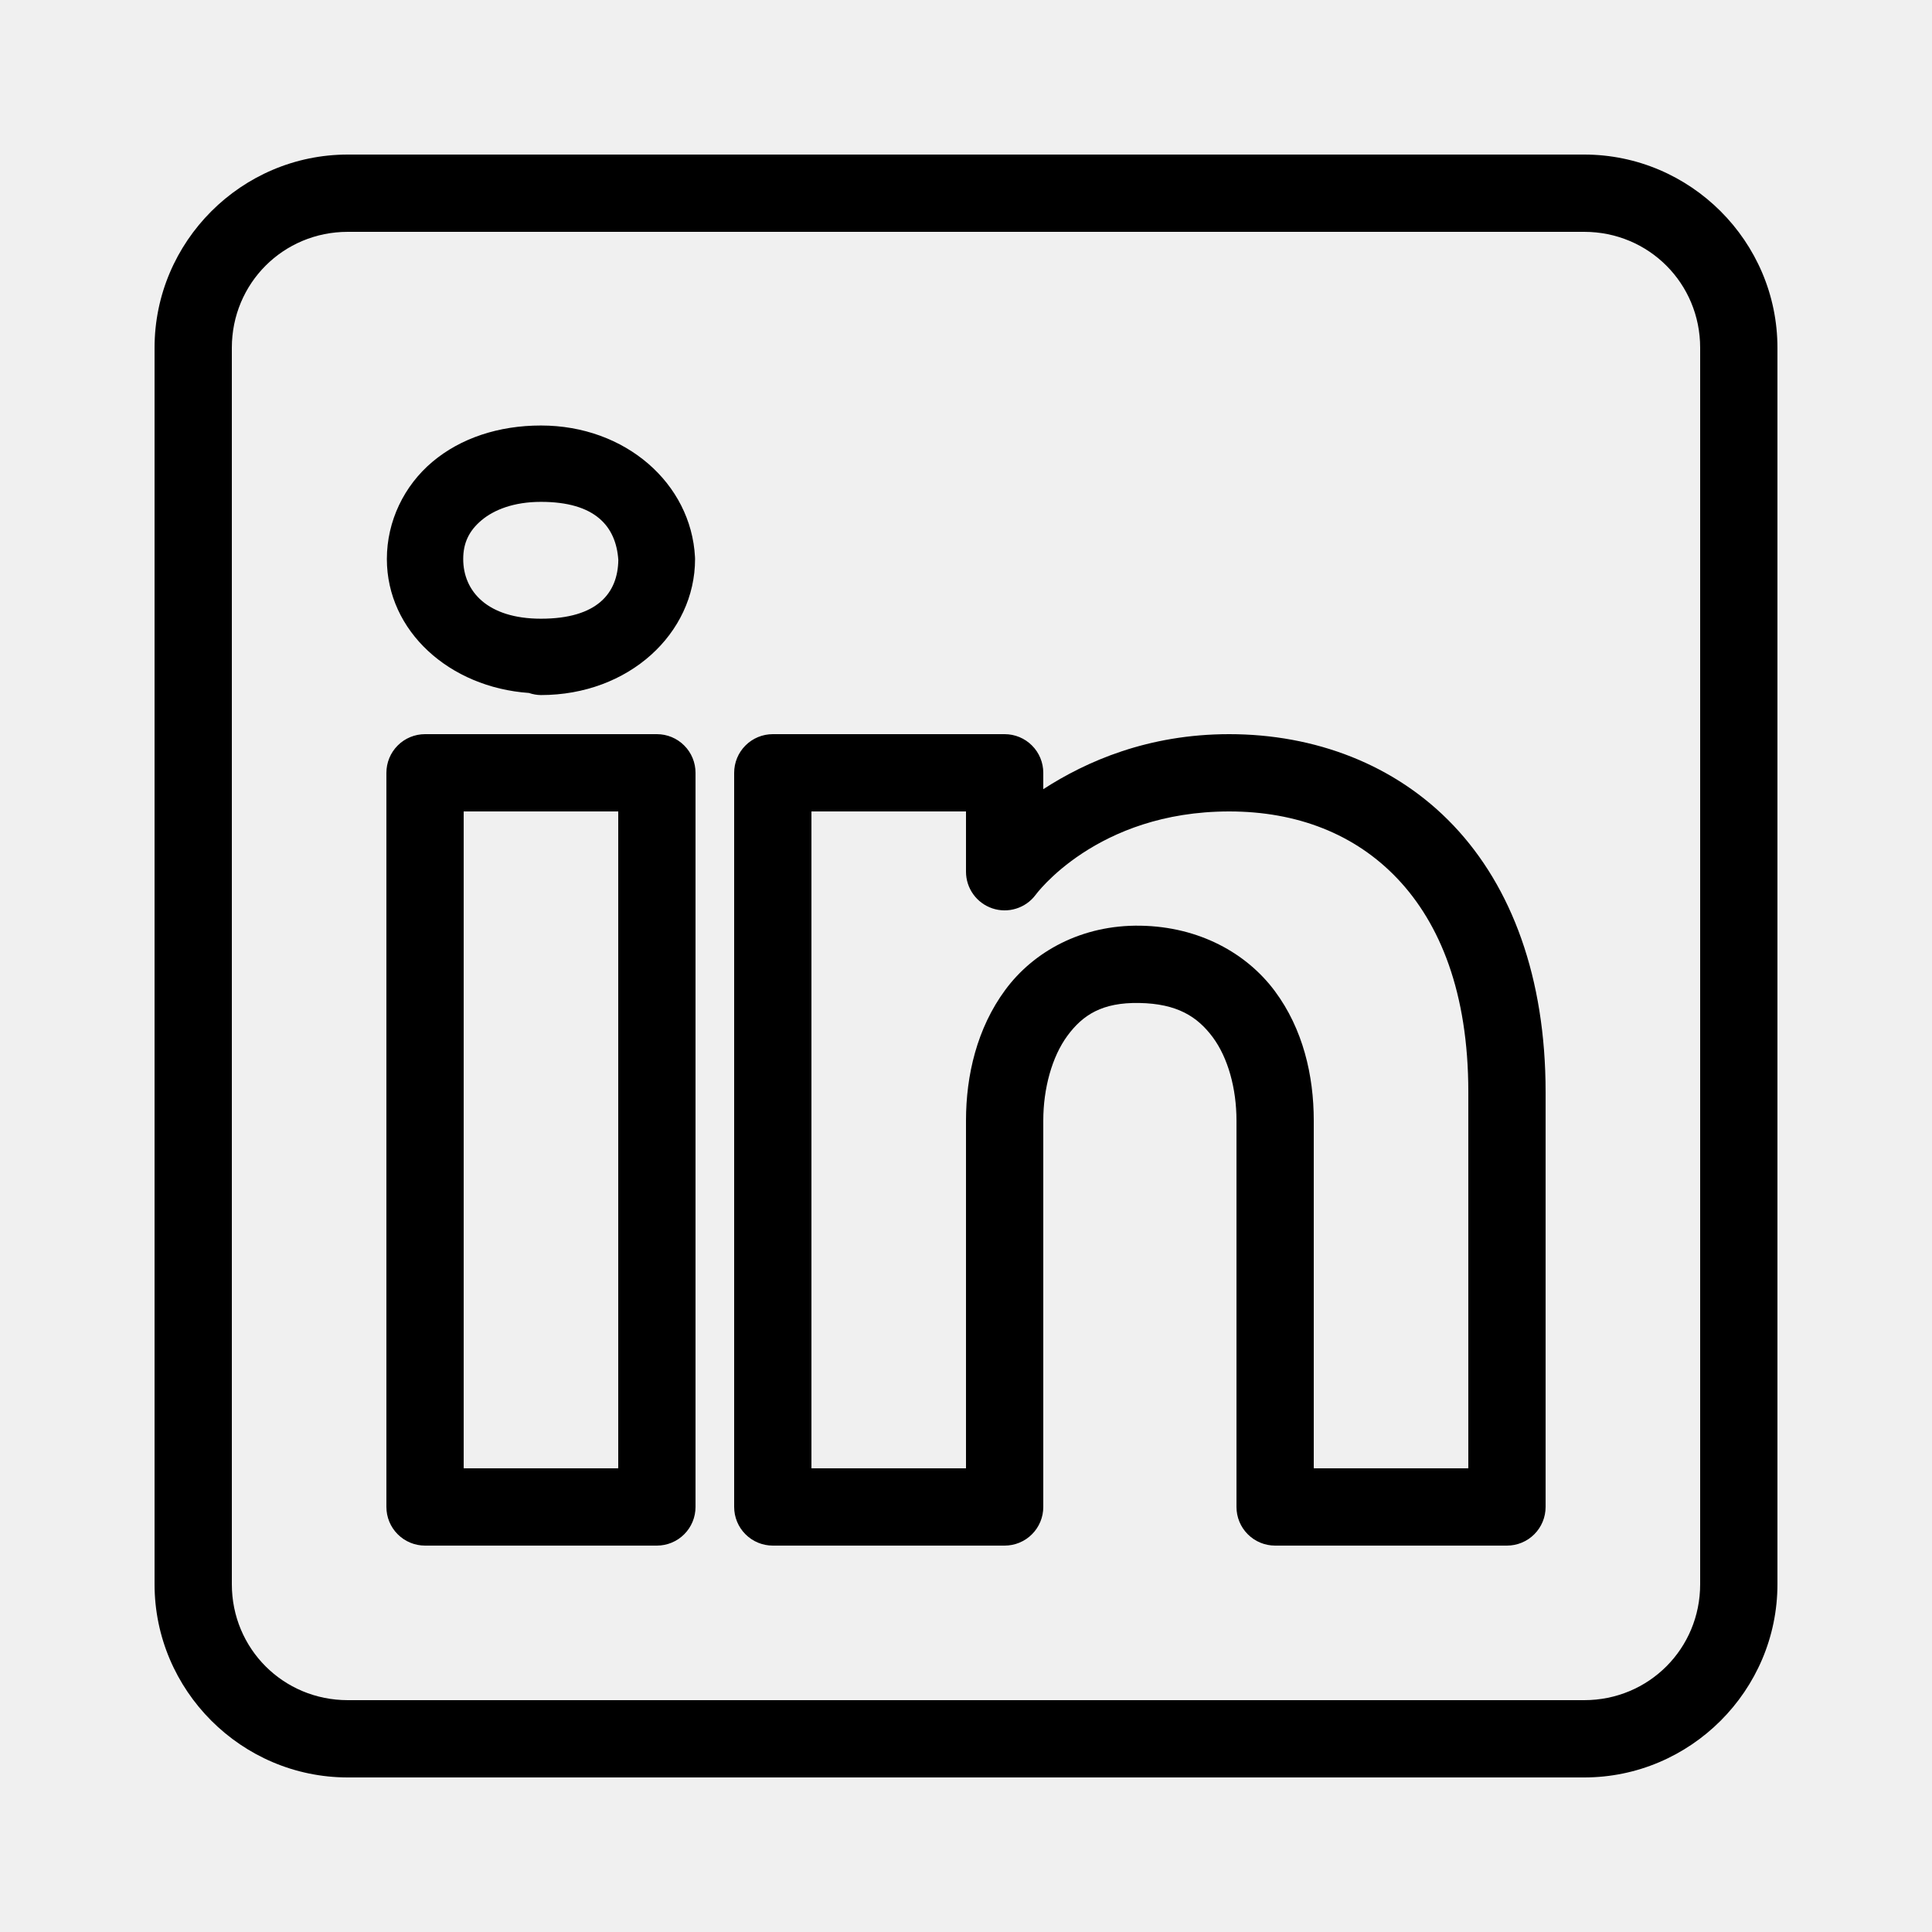
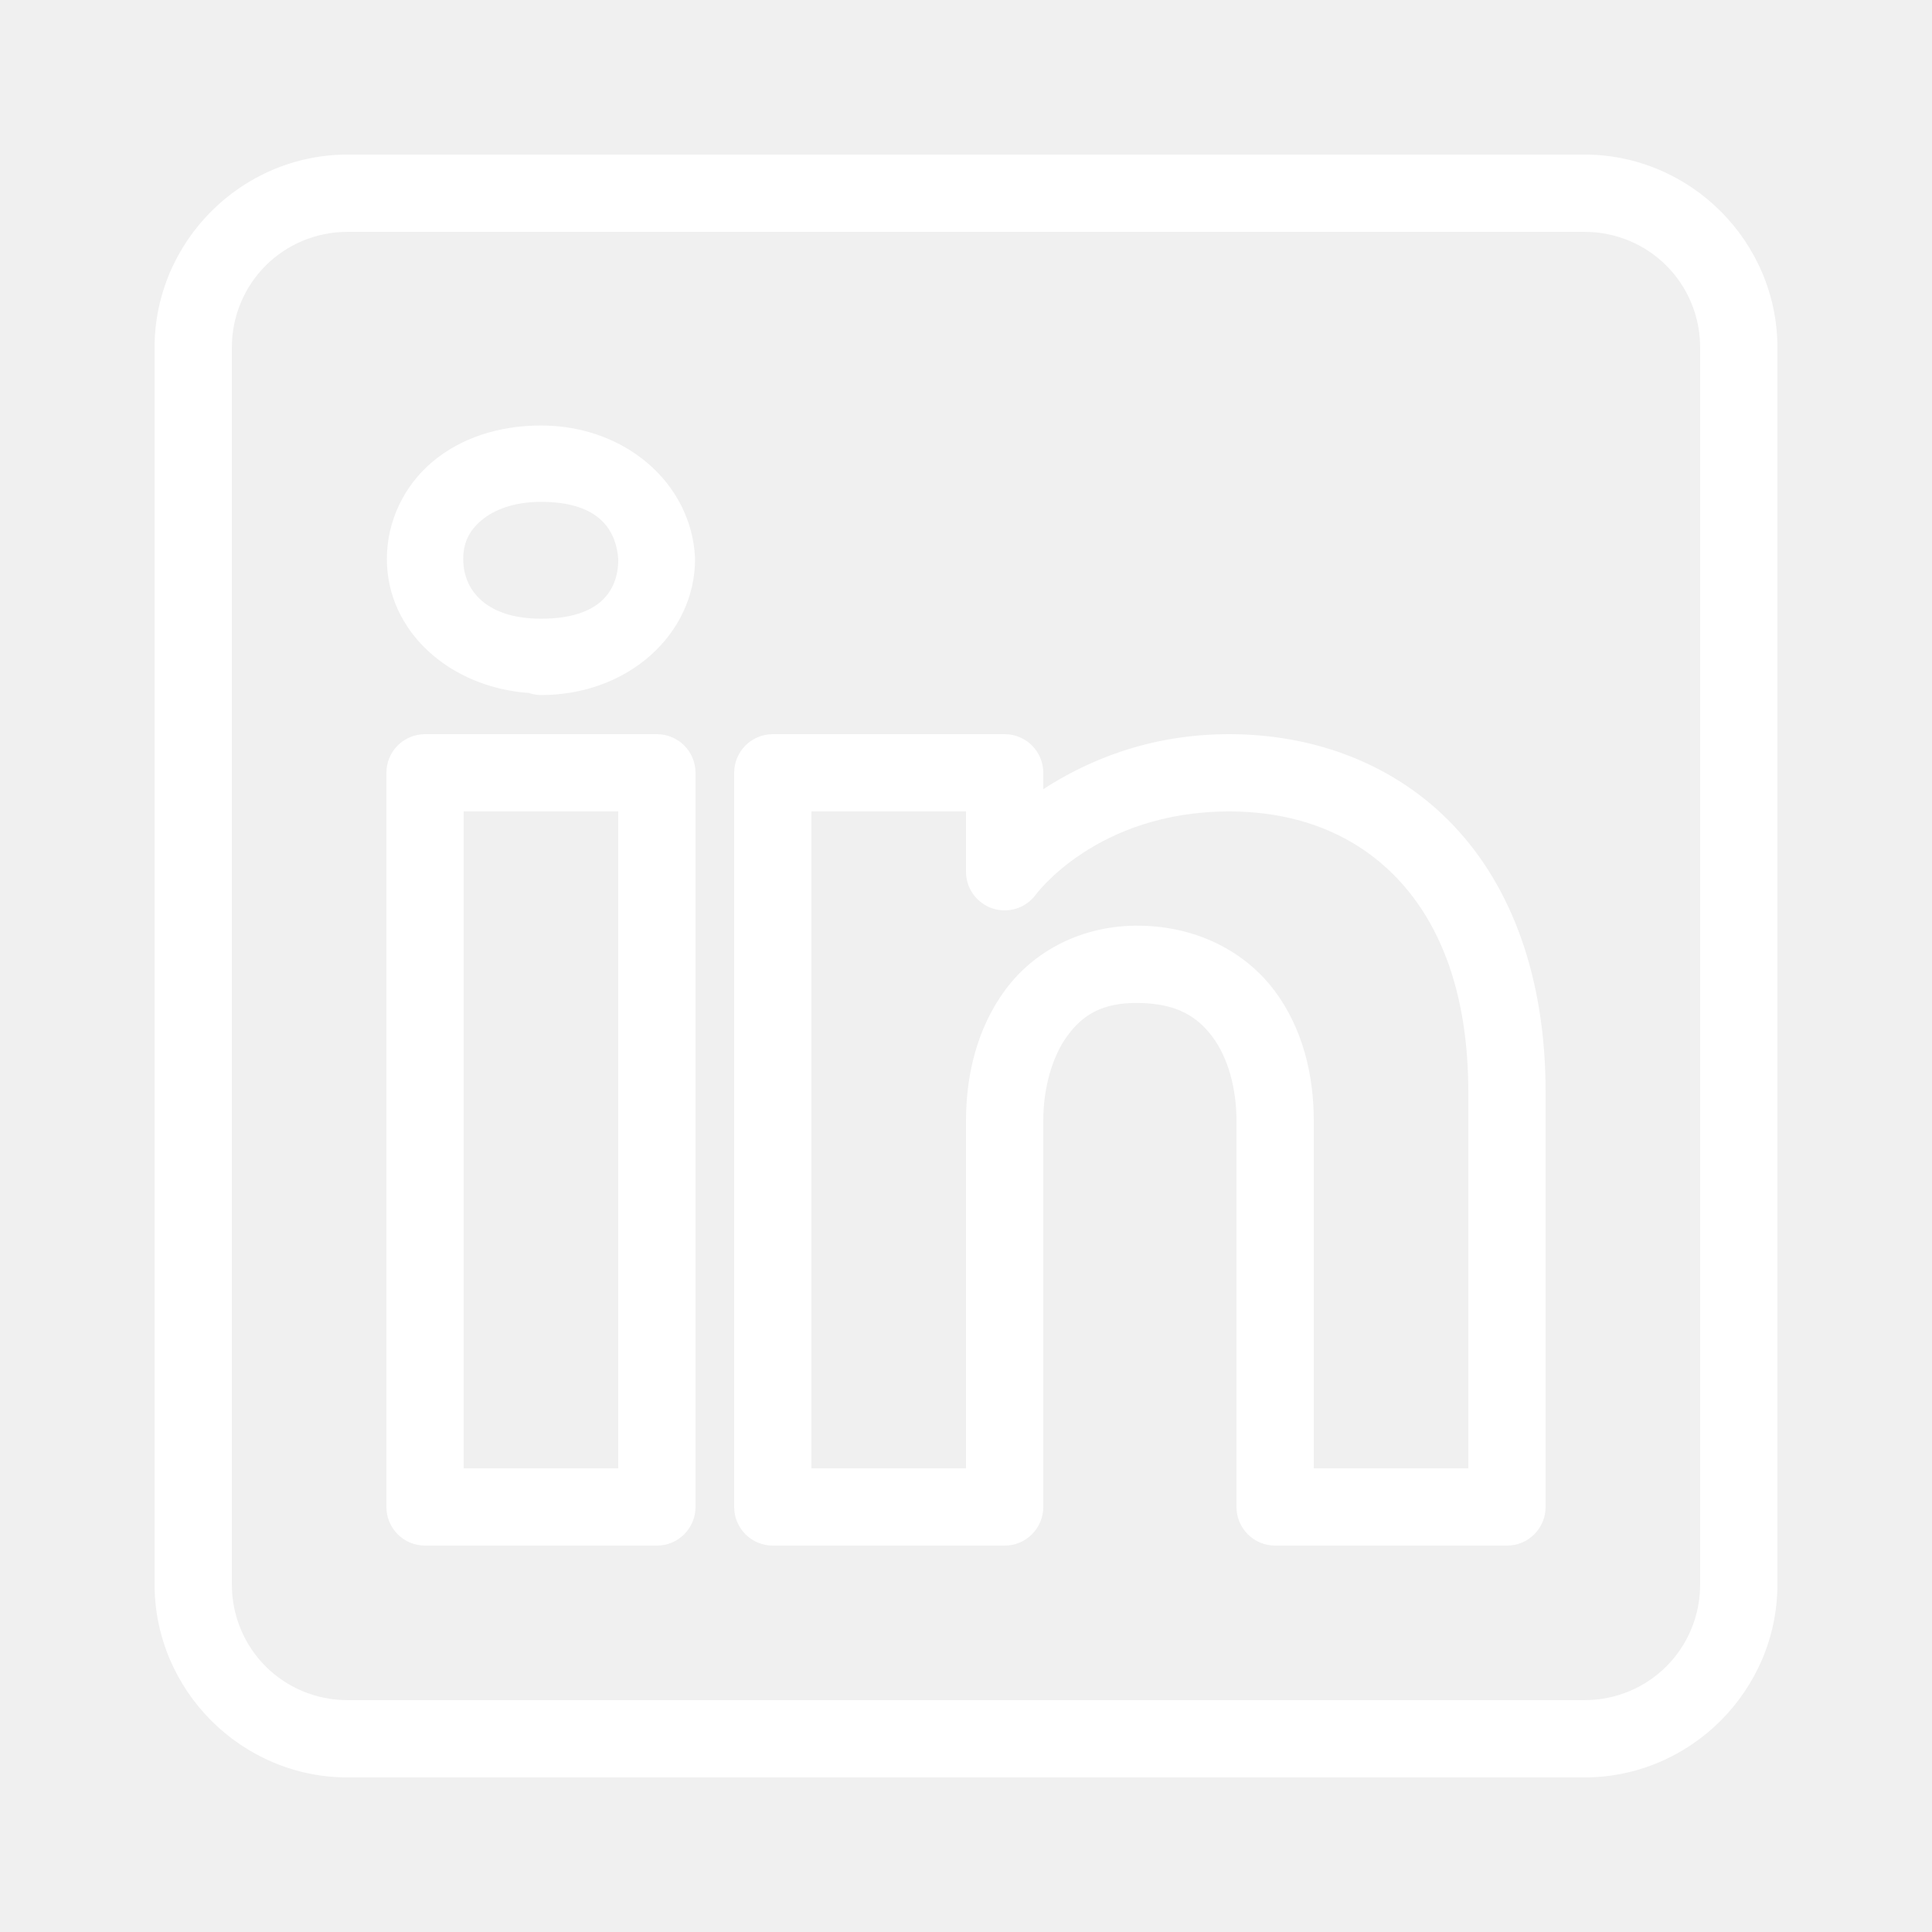
<svg xmlns="http://www.w3.org/2000/svg" width="50" height="50" viewBox="0 0 50 50" fill="none">
-   <path d="M9 4C6.25 4 4 6.25 4 9V41C4 43.749 6.25 46 9 46H41C43.749 46 46 43.749 46 41V9C46 6.25 43.749 4 41 4H9ZM9 6H41C42.669 6 44 7.332 44 9V41C44 42.669 42.669 44 41 44H9C7.332 44 6 42.669 6 41V9C6 7.332 7.332 6 9 6ZM14 11.012C12.905 11.012 11.919 11.339 11.19 11.953C10.46 12.567 10.012 13.485 10.012 14.467C10.012 16.334 11.631 17.79 13.691 17.934L13.695 17.936C13.793 17.969 13.896 17.987 14 17.988C16.273 17.988 17.988 16.396 17.988 14.467C17.988 14.449 17.987 14.432 17.986 14.414C17.885 12.514 16.19 11.012 14 11.012ZM14 12.988C15.392 12.988 15.942 13.61 16.002 14.492C15.99 15.348 15.46 16.012 14 16.012C12.615 16.012 11.988 15.302 11.988 14.467C11.988 14.049 12.141 13.734 12.461 13.465C12.781 13.195 13.295 12.988 14 12.988ZM11 19C10.735 19 10.48 19.105 10.293 19.293C10.105 19.48 10 19.735 10 20V39C10 39.265 10.105 39.52 10.293 39.707C10.48 39.895 10.735 40 11 40H17C17.265 40 17.52 39.895 17.707 39.707C17.895 39.52 18 39.265 18 39V33.135V20C18 19.735 17.895 19.48 17.707 19.293C17.52 19.105 17.265 19 17 19H11ZM20 19C19.735 19 19.48 19.105 19.293 19.293C19.105 19.48 19 19.735 19 20V39C19 39.265 19.105 39.52 19.293 39.707C19.48 39.895 19.735 40 20 40H26C26.265 40 26.52 39.895 26.707 39.707C26.895 39.52 27 39.265 27 39V29C27 28.17 27.226 27.345 27.625 26.805C28.024 26.264 28.526 25.94 29.482 25.957C30.468 25.974 30.99 26.312 31.385 26.842C31.779 27.372 32 28.167 32 29V39C32 39.265 32.105 39.52 32.293 39.707C32.48 39.895 32.735 40 33 40H39C39.265 40 39.52 39.895 39.707 39.707C39.895 39.52 40 39.265 40 39V28.262C40 25.3 39.123 22.954 37.619 21.367C36.115 19.78 34.024 19 31.812 19C29.71 19 28.111 19.705 27 20.424V20C27 19.735 26.895 19.48 26.707 19.293C26.52 19.105 26.265 19 26 19H20ZM12 21H16V33.135V38H12V21ZM21 21H25V22.561C25 22.77 25.066 22.975 25.189 23.145C25.311 23.315 25.484 23.442 25.683 23.509C25.882 23.575 26.096 23.578 26.297 23.515C26.497 23.453 26.673 23.33 26.799 23.162C26.799 23.162 28.369 21 31.812 21C33.566 21 35.069 21.583 36.168 22.742C37.267 23.902 38 25.688 38 28.262V38H34V29C34 27.833 33.721 26.627 32.99 25.646C32.26 24.666 31.032 23.983 29.518 23.957C27.995 23.93 26.747 24.627 26.016 25.619C25.284 26.611 25 27.83 25 29V38H21V21Z" fill="black" />
+   <path d="M9 4C6.25 4 4 6.25 4 9V41C4 43.749 6.25 46 9 46H41C43.749 46 46 43.749 46 41V9C46 6.25 43.749 4 41 4H9ZM9 6H41C42.669 6 44 7.332 44 9V41C44 42.669 42.669 44 41 44H9C7.332 44 6 42.669 6 41V9C6 7.332 7.332 6 9 6ZM14 11.012C12.905 11.012 11.919 11.339 11.19 11.953C10.46 12.567 10.012 13.485 10.012 14.467C10.012 16.334 11.631 17.79 13.691 17.934L13.695 17.936C13.793 17.969 13.896 17.987 14 17.988C16.273 17.988 17.988 16.396 17.988 14.467C17.988 14.449 17.987 14.432 17.986 14.414C17.885 12.514 16.19 11.012 14 11.012ZM14 12.988C15.392 12.988 15.942 13.61 16.002 14.492C15.99 15.348 15.46 16.012 14 16.012C12.615 16.012 11.988 15.302 11.988 14.467C11.988 14.049 12.141 13.734 12.461 13.465C12.781 13.195 13.295 12.988 14 12.988ZM11 19C10.735 19 10.48 19.105 10.293 19.293C10.105 19.48 10 19.735 10 20V39C10 39.265 10.105 39.52 10.293 39.707C10.48 39.895 10.735 40 11 40H17C17.265 40 17.52 39.895 17.707 39.707C17.895 39.52 18 39.265 18 39V33.135V20C18 19.735 17.895 19.48 17.707 19.293C17.52 19.105 17.265 19 17 19H11ZM20 19C19.735 19 19.48 19.105 19.293 19.293C19.105 19.48 19 19.735 19 20V39C19 39.265 19.105 39.52 19.293 39.707C19.48 39.895 19.735 40 20 40H26C26.265 40 26.52 39.895 26.707 39.707C26.895 39.52 27 39.265 27 39V29C27 28.17 27.226 27.345 27.625 26.805C28.024 26.264 28.526 25.94 29.482 25.957C30.468 25.974 30.99 26.312 31.385 26.842C31.779 27.372 32 28.167 32 29V39C32 39.265 32.105 39.52 32.293 39.707C32.48 39.895 32.735 40 33 40H39C39.265 40 39.52 39.895 39.707 39.707C39.895 39.52 40 39.265 40 39V28.262C40 25.3 39.123 22.954 37.619 21.367C36.115 19.78 34.024 19 31.812 19C29.71 19 28.111 19.705 27 20.424V20C27 19.735 26.895 19.48 26.707 19.293C26.52 19.105 26.265 19 26 19H20ZM12 21H16V33.135V38H12V21ZM21 21H25V22.561C25 22.77 25.066 22.975 25.189 23.145C25.311 23.315 25.484 23.442 25.683 23.509C25.882 23.575 26.096 23.578 26.297 23.515C26.497 23.453 26.673 23.33 26.799 23.162C26.799 23.162 28.369 21 31.812 21C33.566 21 35.069 21.583 36.168 22.742C37.267 23.902 38 25.688 38 28.262V38H34V29C34 27.833 33.721 26.627 32.99 25.646C32.26 24.666 31.032 23.983 29.518 23.957C27.995 23.93 26.747 24.627 26.016 25.619C25.284 26.611 25 27.83 25 29V38H21V21Z" fill="#ffffff" />
</svg>
